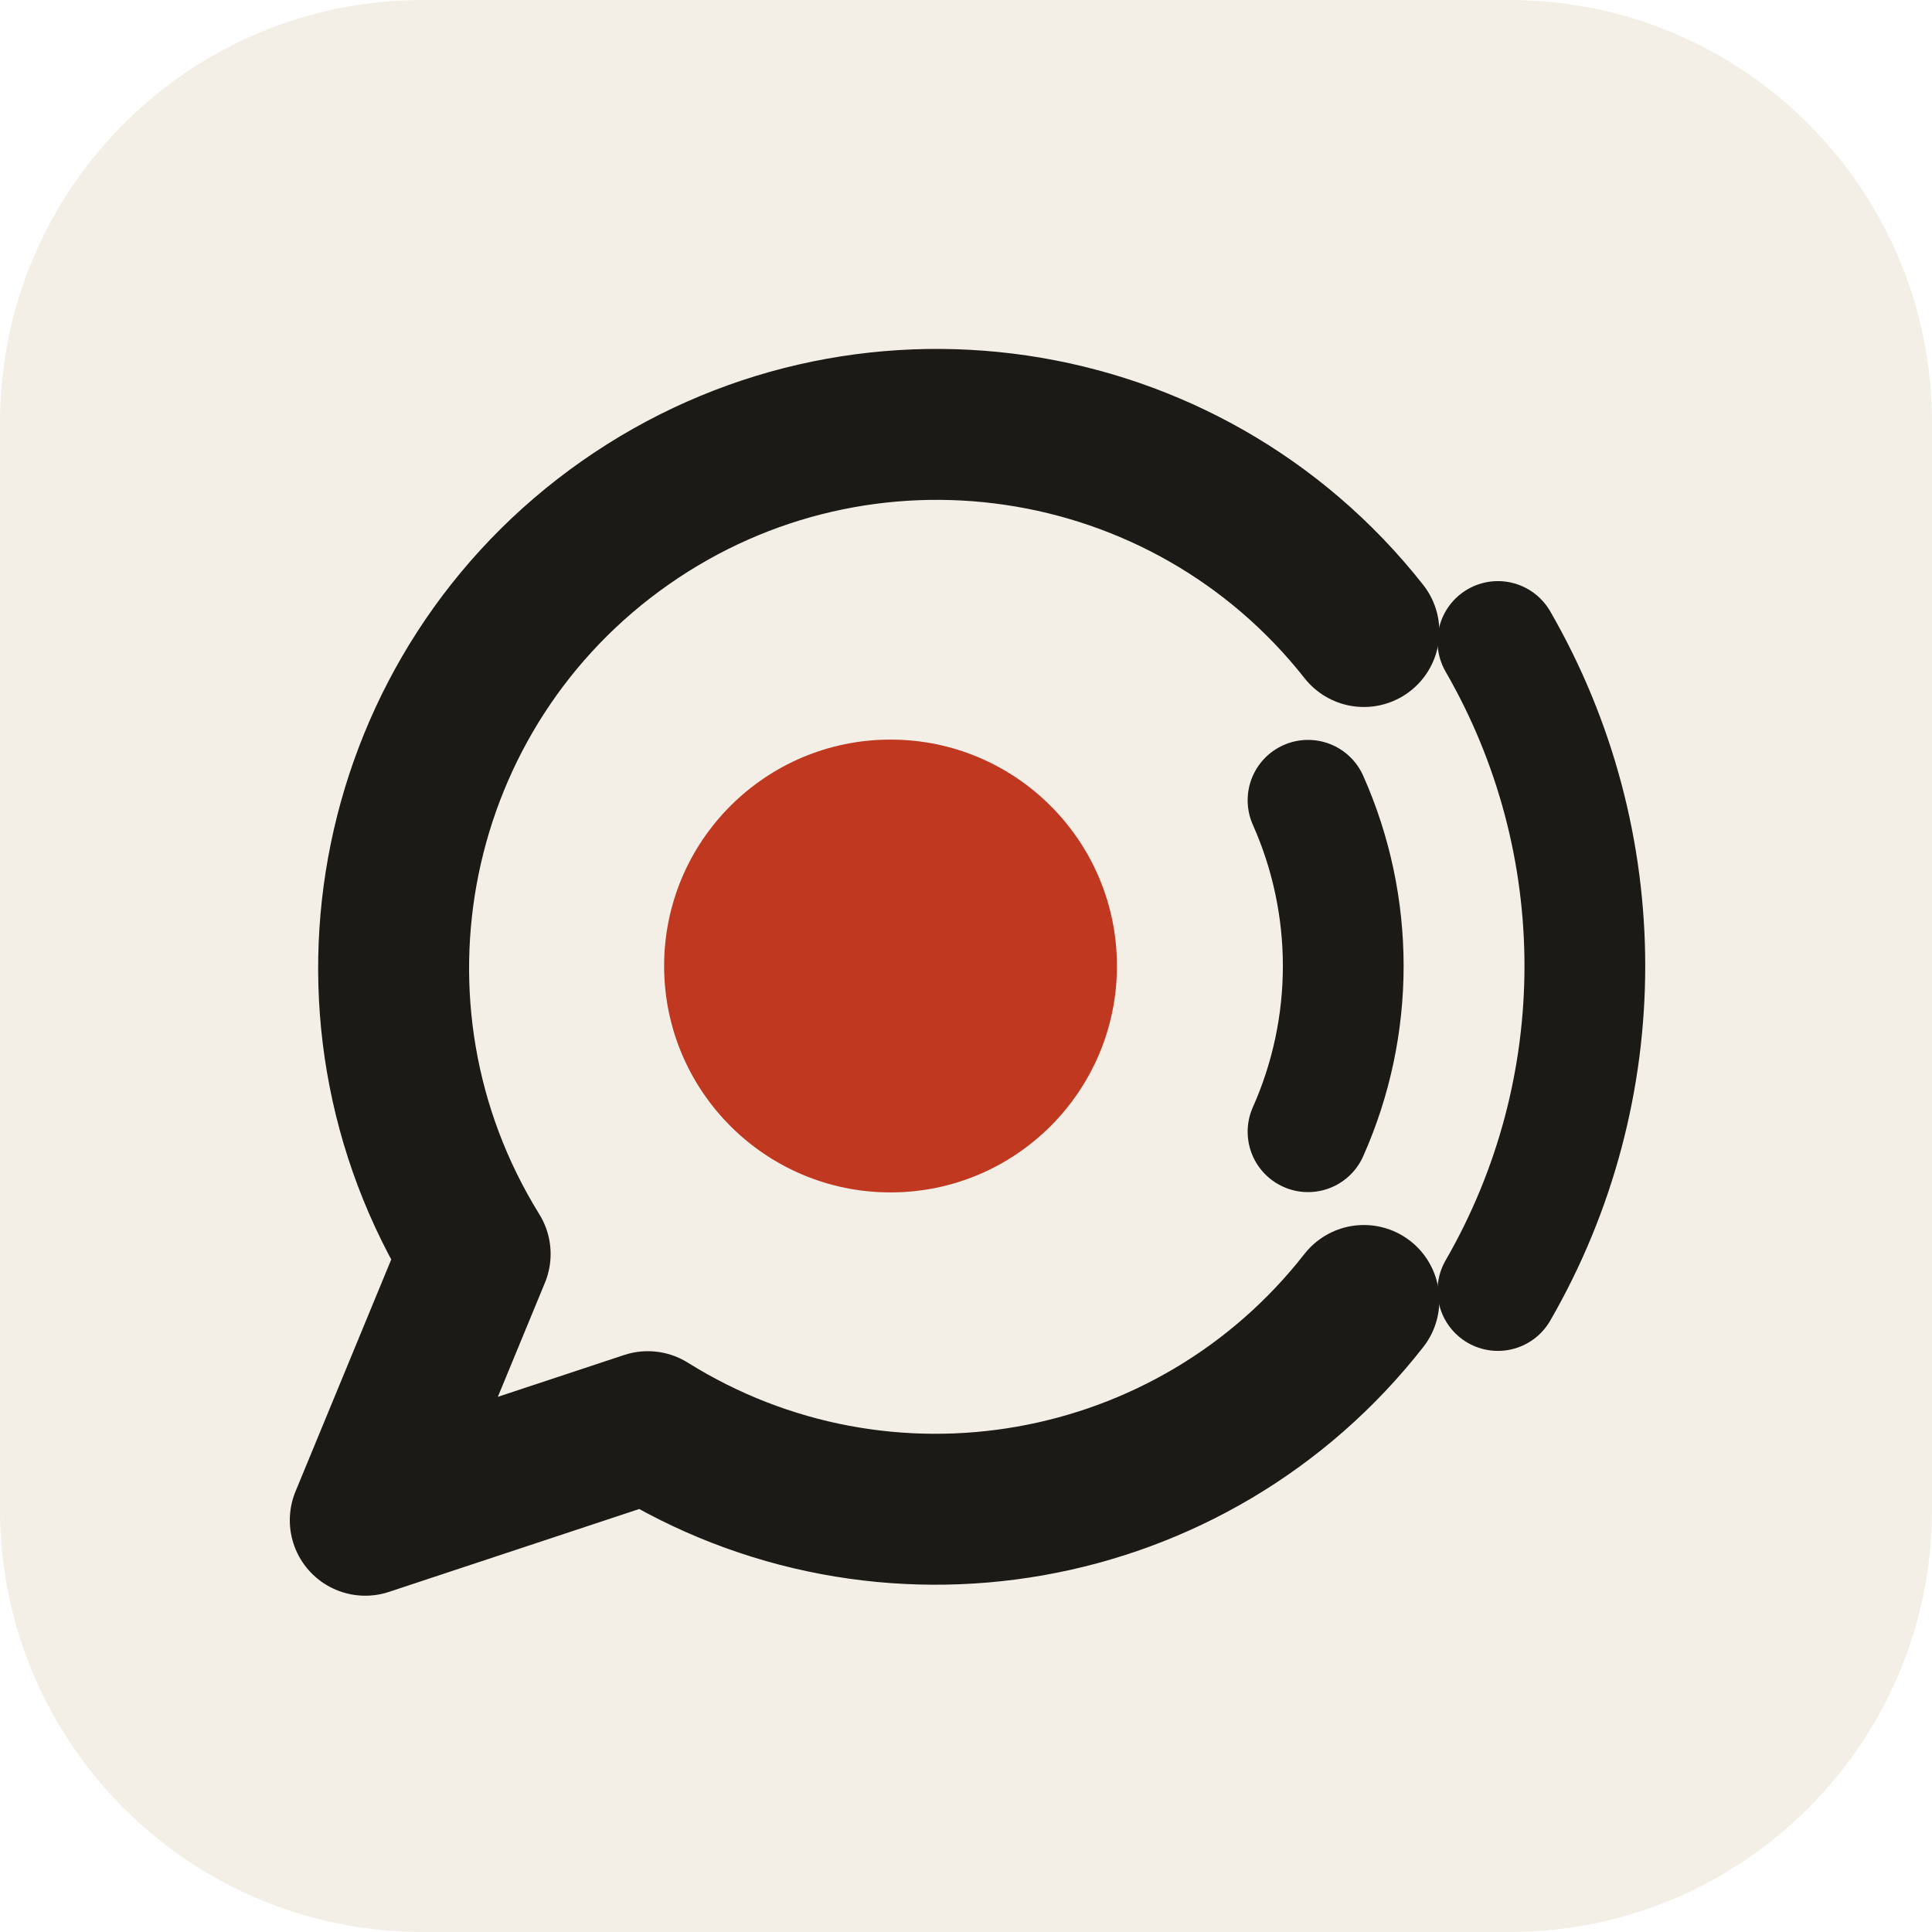
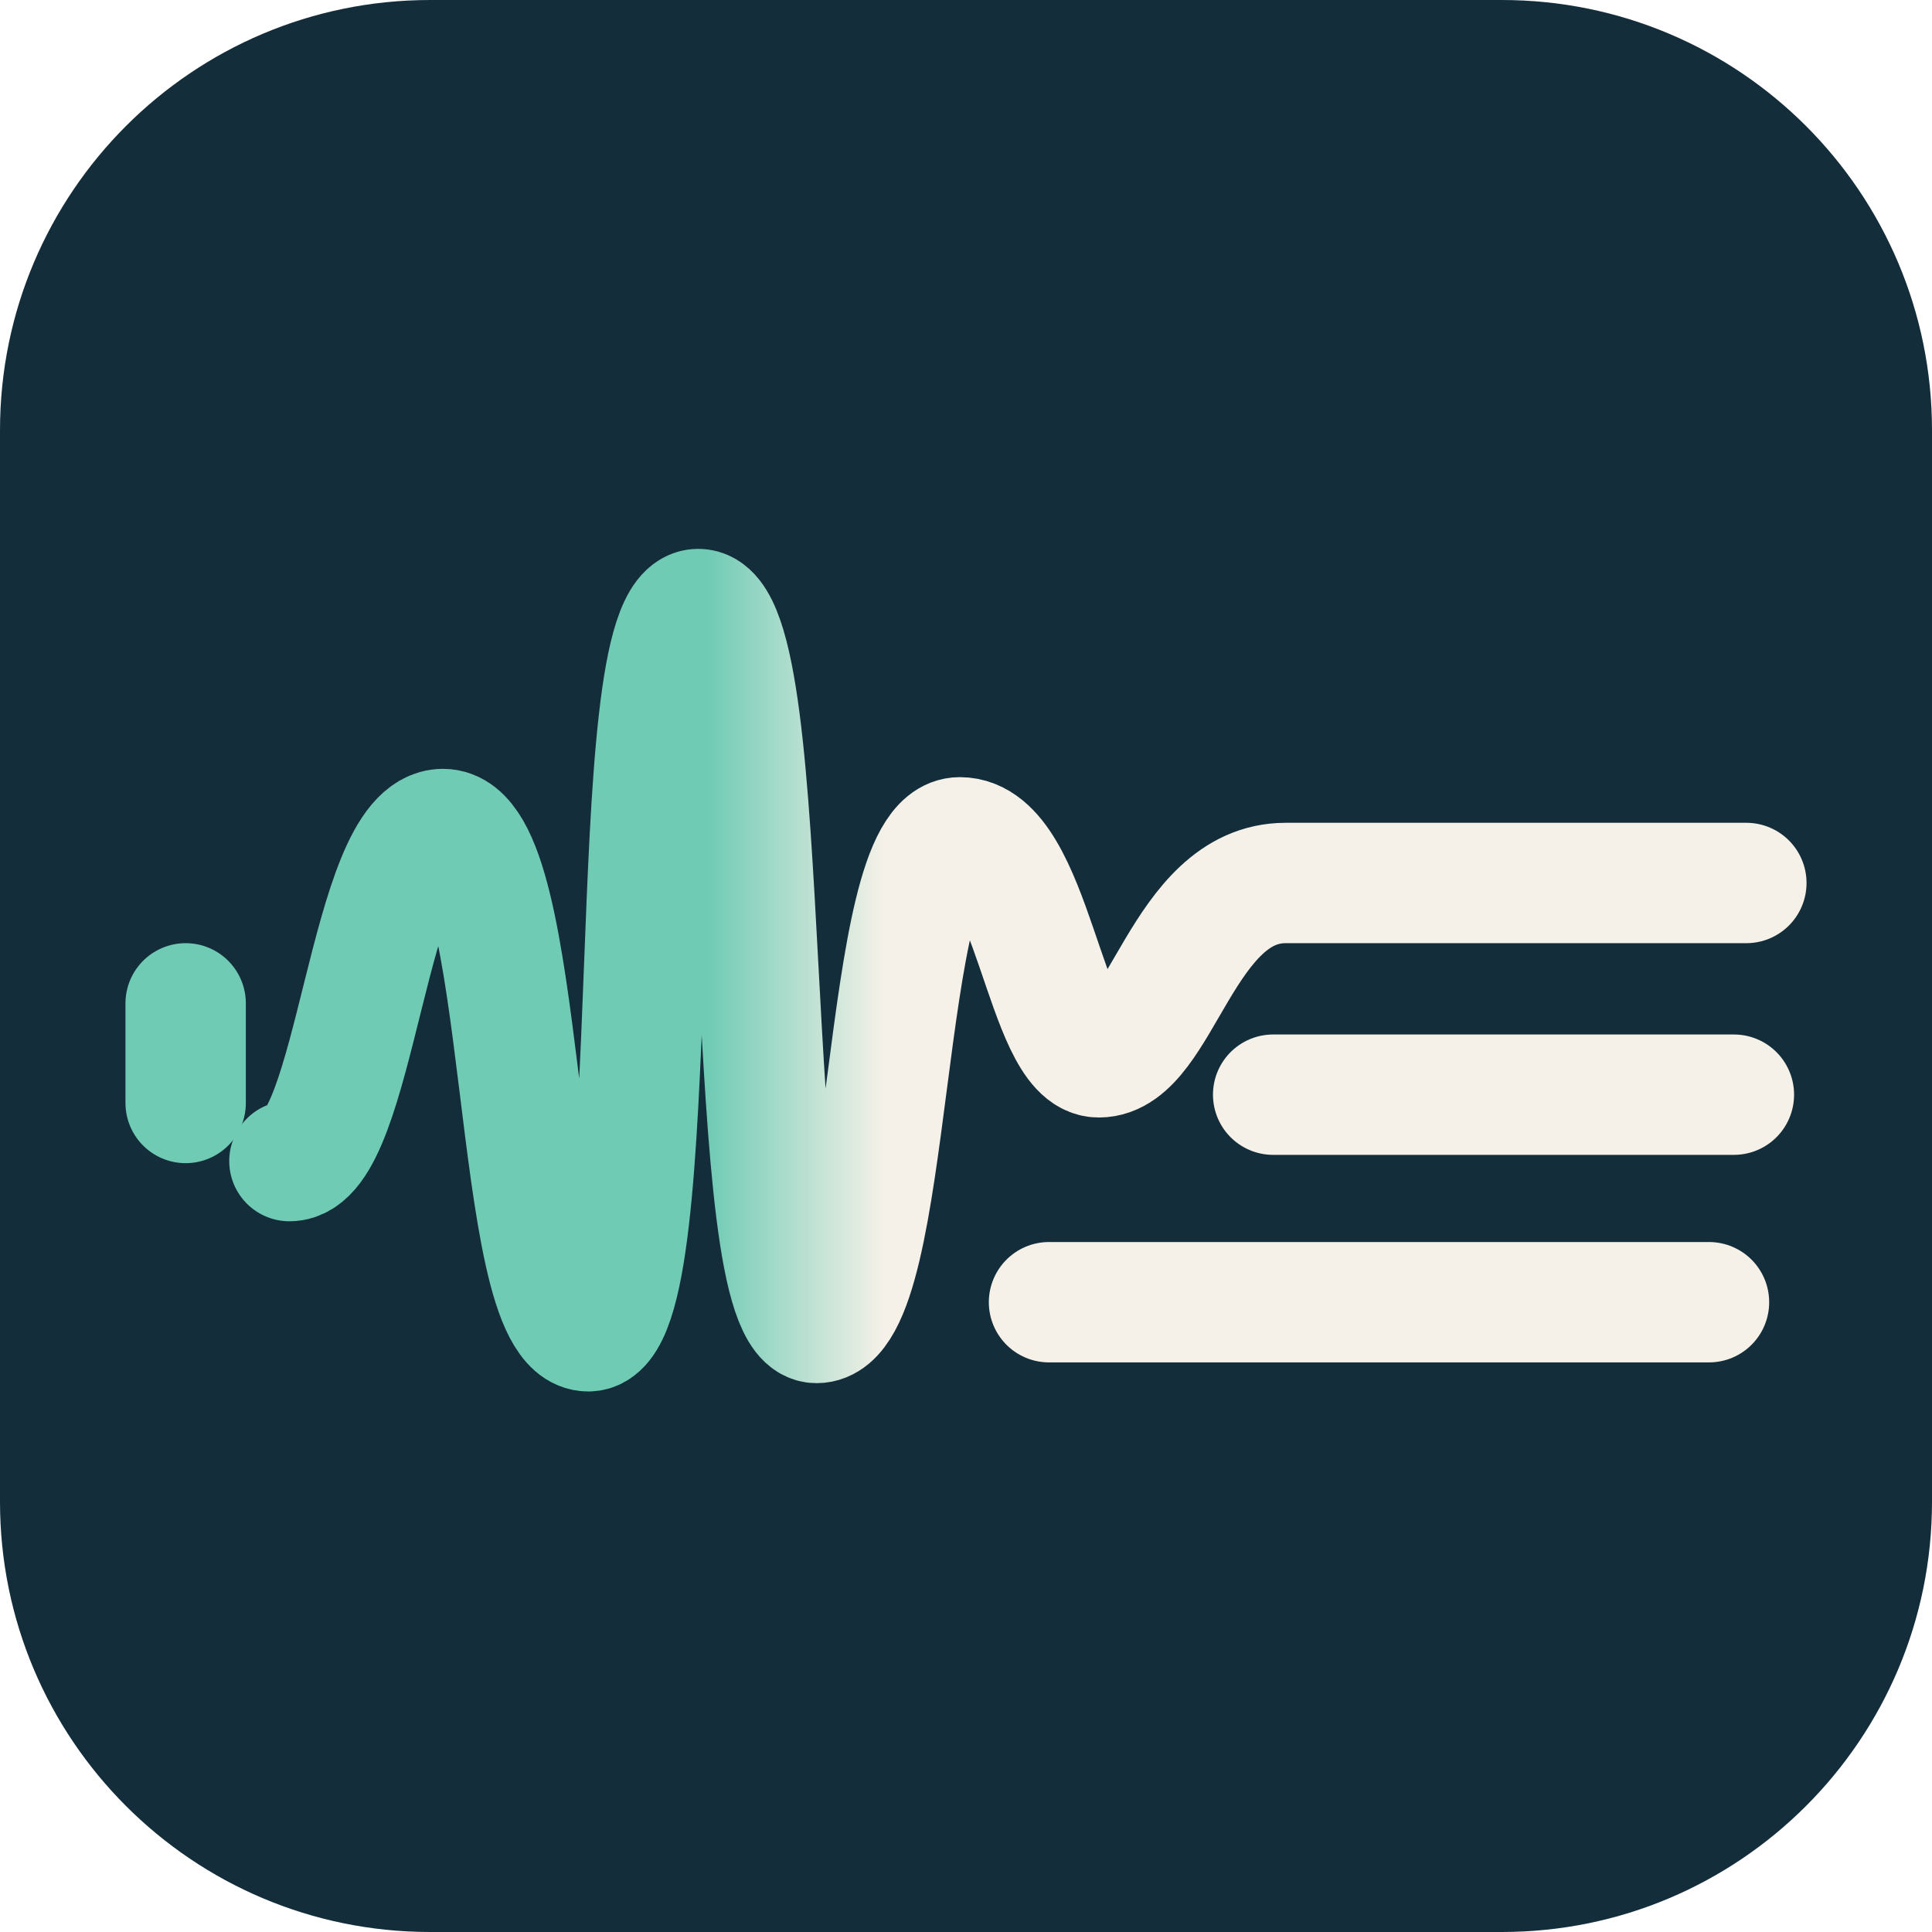
- <svg xmlns="http://www.w3.org/2000/svg" viewBox="0 0 64 64">
-   <rect width="64" height="64" rx="14" fill="#f3efe6" />
-   <path d="M45.18 43.08A18 18 0 0 1 21.46 47.26L12.10 50.36L15.74 41.54A18 18 0 0 1 45.18 20.92" fill="none" stroke="#1b1a17" stroke-width="5" stroke-linecap="round" stroke-linejoin="round" />
-   <path d="M43.33 26.51A13.5 13.5 0 0 1 43.33 37.49" fill="none" stroke="#1b1a17" stroke-width="4" stroke-linecap="round" />
-   <path d="M49.62 21.25A21.5 21.5 0 0 1 49.62 42.75" fill="none" stroke="#1b1a17" stroke-width="4" stroke-linecap="round" />
-   <circle cx="29.5" cy="32" r="7.5" fill="#c0381f" />
+ <svg xmlns="http://www.w3.org/2000/svg" viewBox="0 0 1024 1024">
+   <defs>
+     <linearGradient id="k-wave" gradientUnits="userSpaceOnUse" x1="384" y1="0" x2="468" y2="0">
+       <stop offset="0" stop-color="#70CBB5" />
+       <stop offset="1" stop-color="#F5F1E8" />
+     </linearGradient>
+   </defs>
+   <rect width="1024" height="1024" rx="228" fill="#142D3B" />
+   <g transform="translate(512 512) scale(1.1) translate(-508 -494)" fill="none" stroke-linecap="round" stroke-linejoin="round" stroke-width="58">
+     <path stroke="url(#k-wave)" d="M182 588C214 588 220 428 256 428C298 428 288 670 326 670C366 670 340 322 379 322C418 322 398 666 436 666C474 666 466 432 505 432C540 432 546 538 572 538C602 538 612 454 662 454H884" />
+     <path stroke="#F5F1E8" d="M656 556H878M548 656H866" />
+     <path stroke="#70CBB5" d="M132 512V560" />
+   </g>
</svg>
